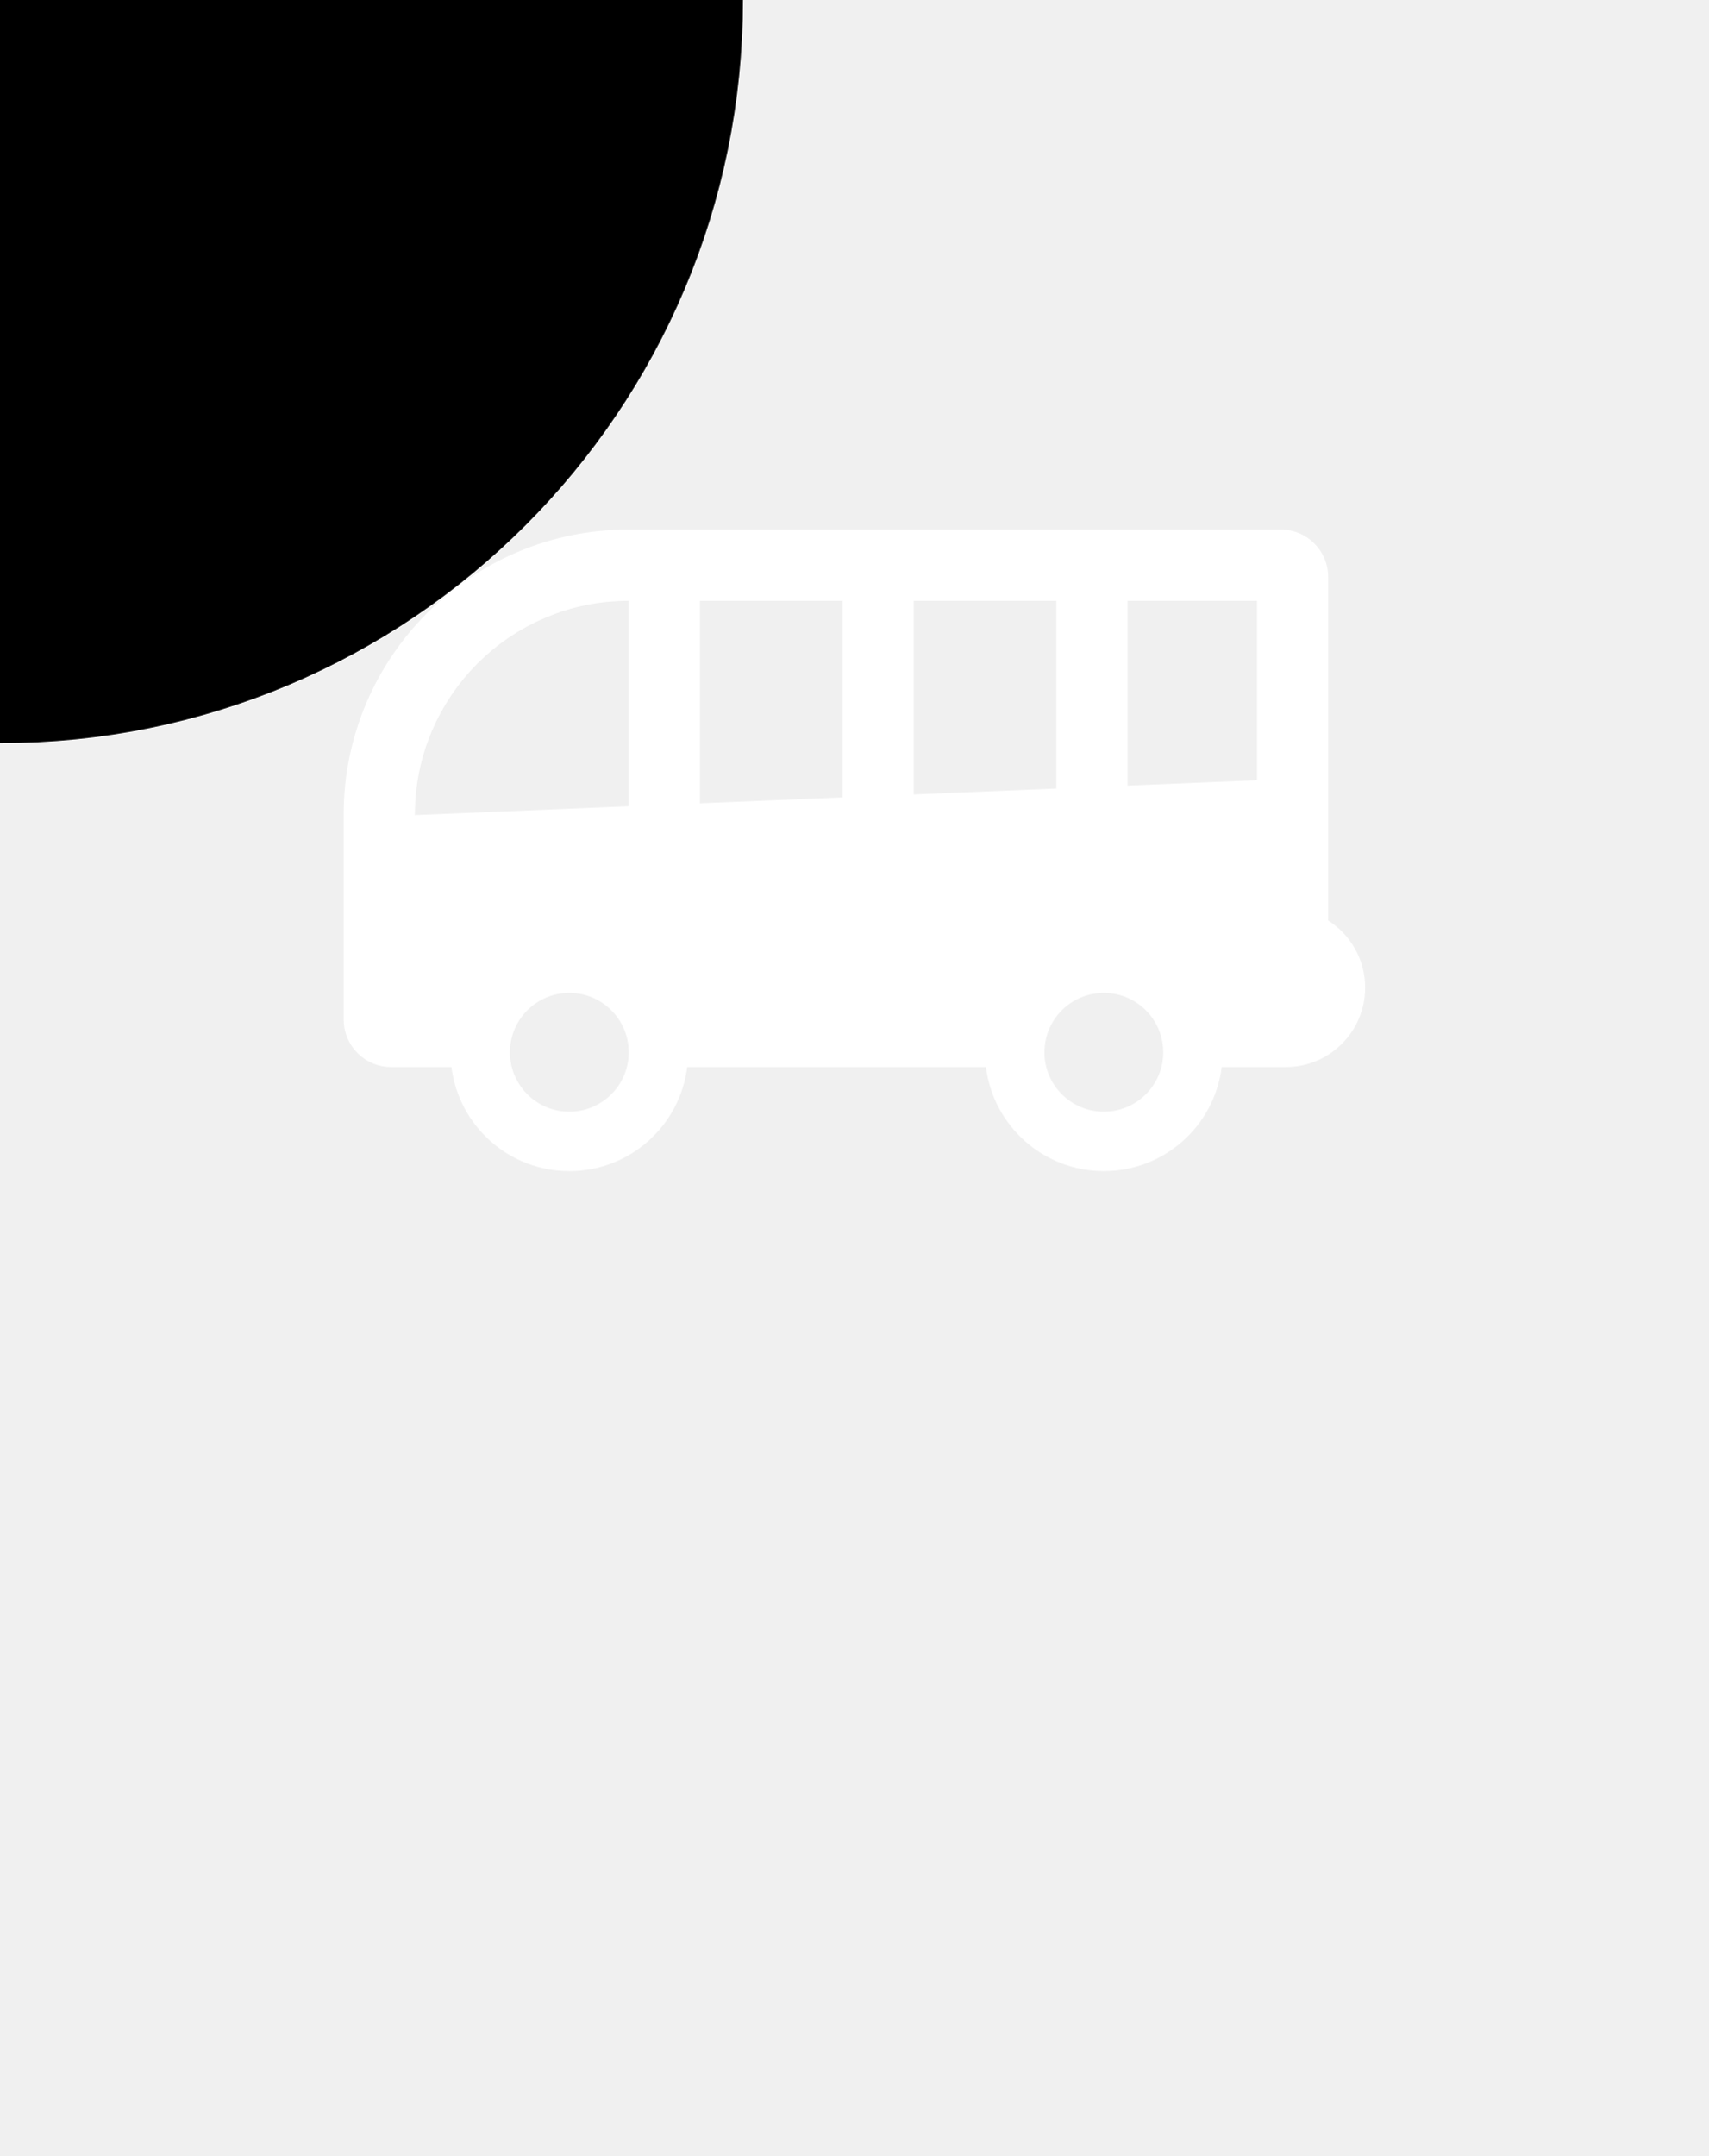
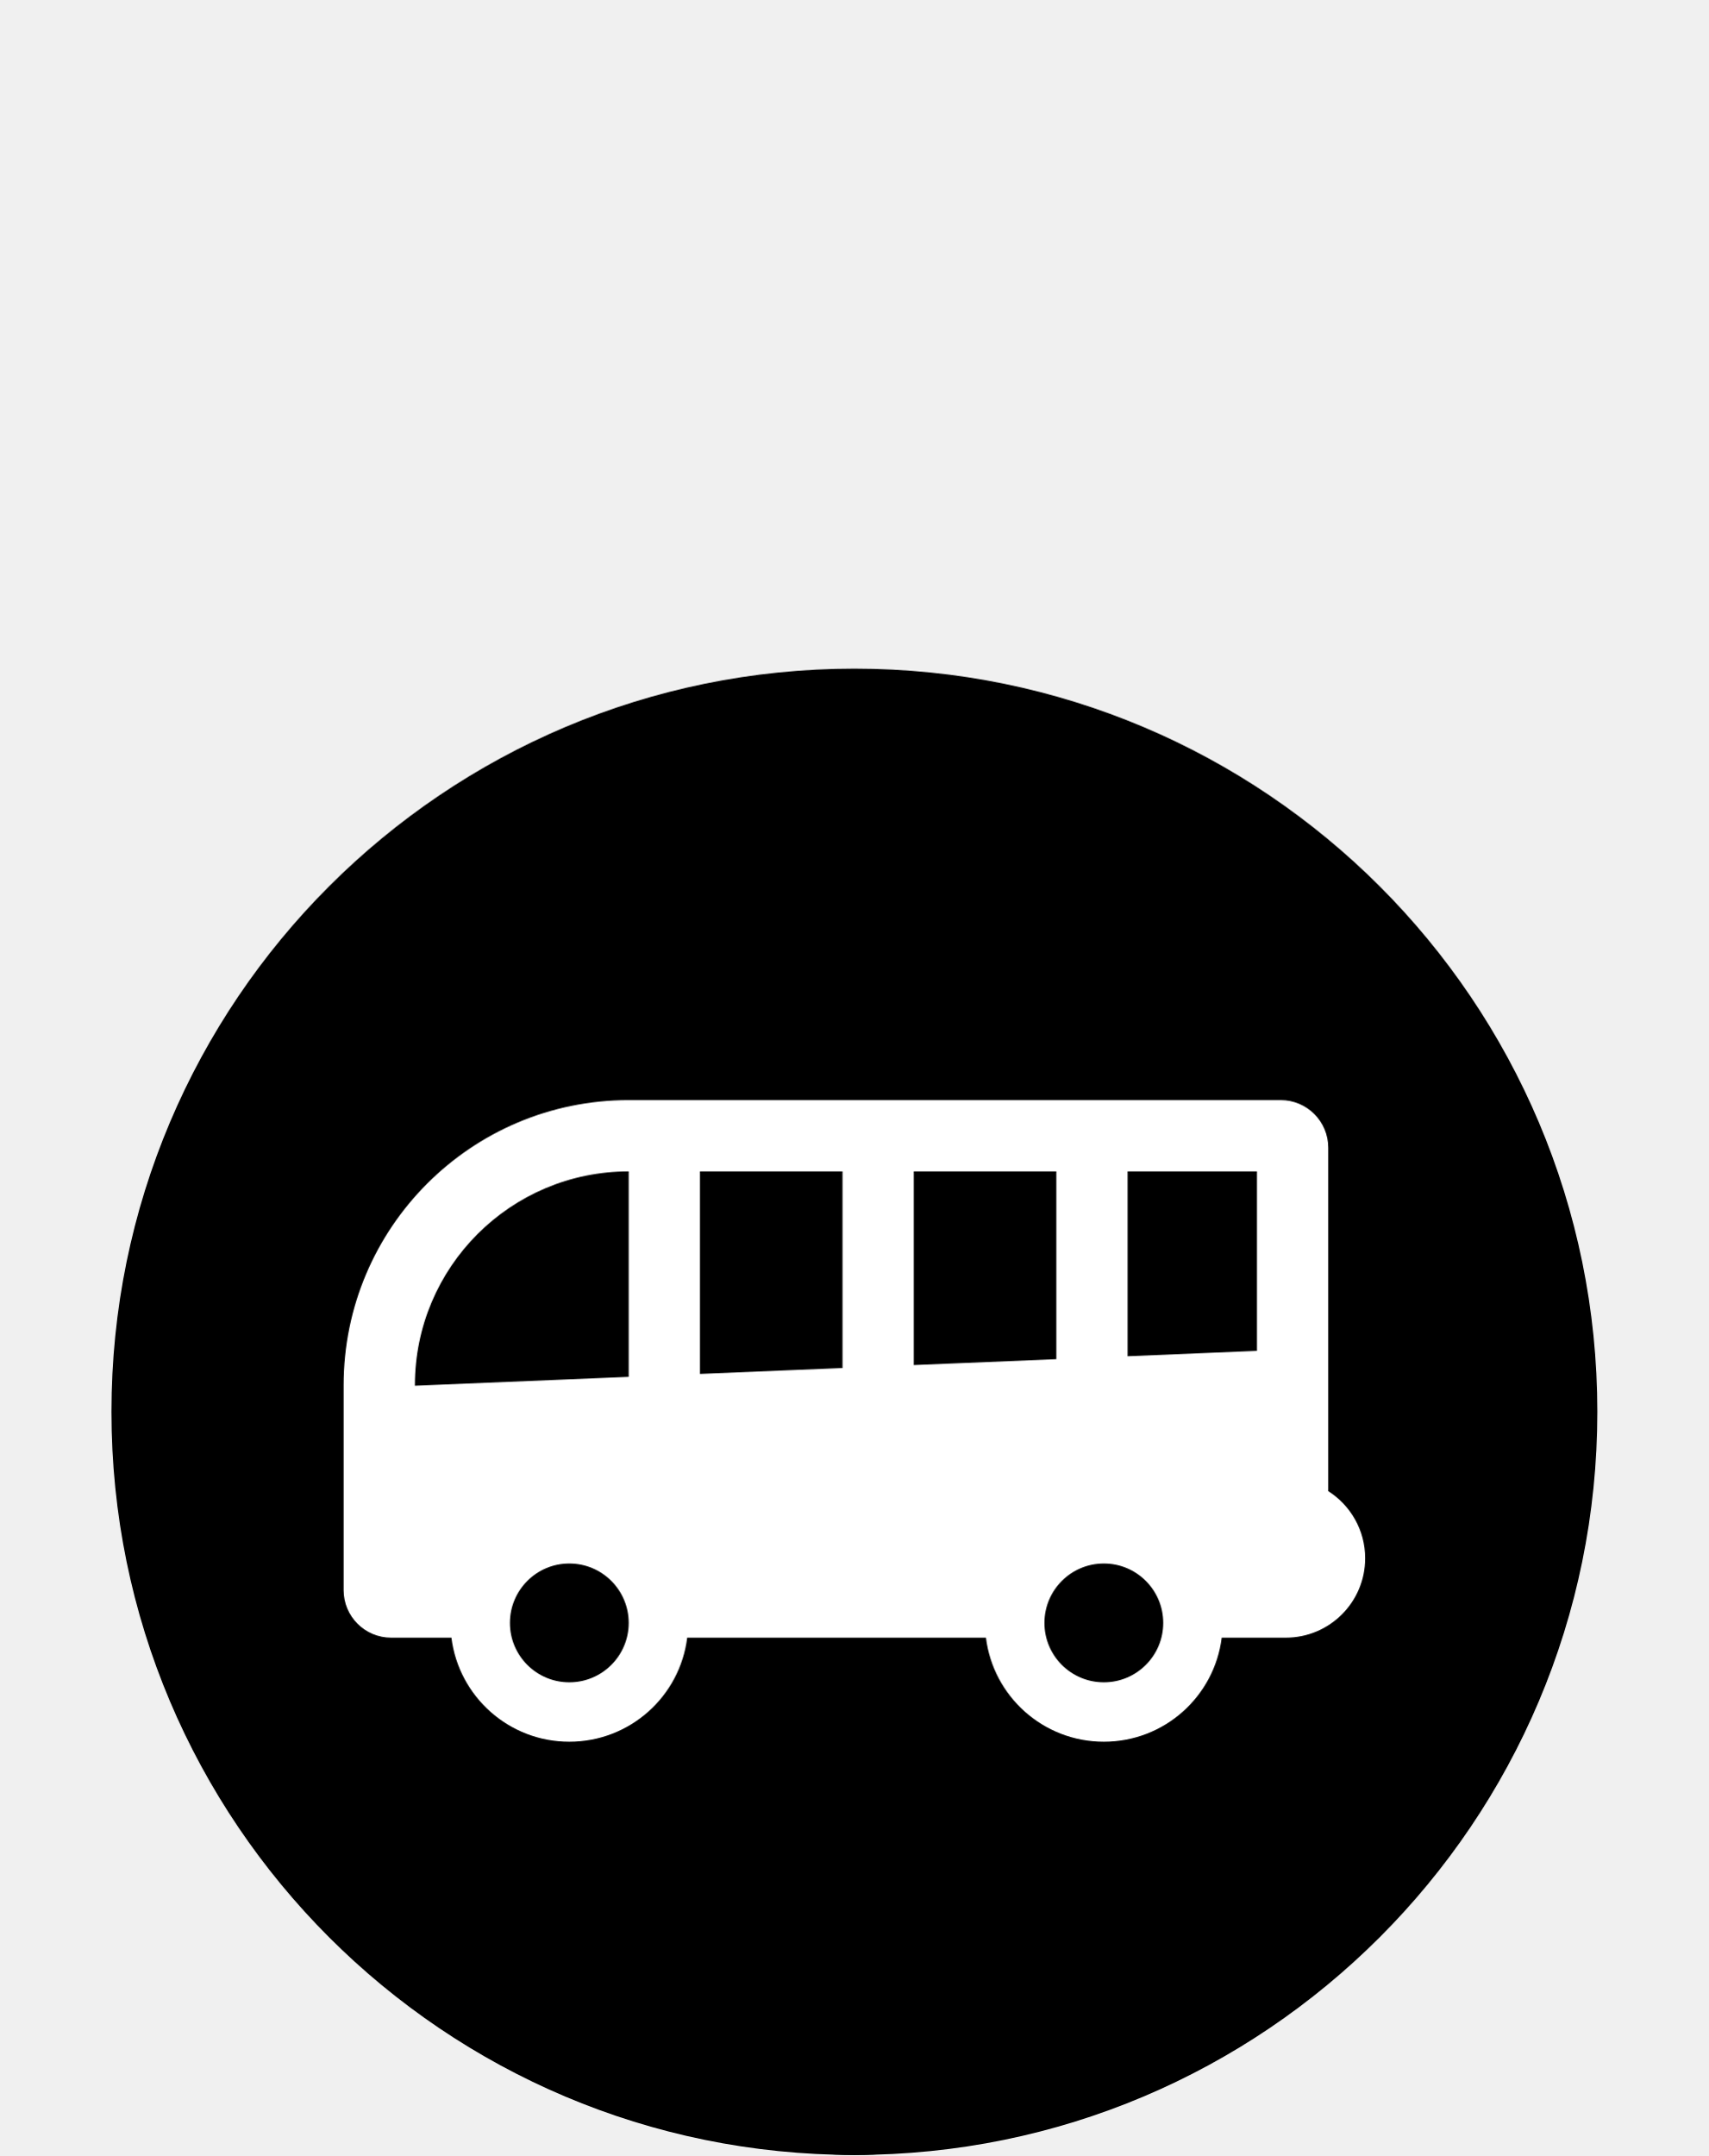
<svg xmlns="http://www.w3.org/2000/svg" class="fest-svg" viewBox="0 0 230 290">
-   <g class="fest-svg__marker">
+   <g class="fest-svg__marker" transform="translate(115,268) scale(1.3,1)">
    <path fill="currentColor" d="M137,268c0,12.15-9.85,22-22,22s-22-9.85-22-22s9.85-22,22-22s22,9.85,22,22Z" transform="translate(-115,-268)" />
  </g>
-   <g class="fest-svg__marker-background">
-     <g>
+   <g class="fest-svg__marker-background" transform="translate(115.3378,268.8145)">
+     <g transform="scale(0.6,0.6)">
      <path d="M196.542,231.605l-.696.634c-2.461,2.453-5.033,4.795-7.706,7.019l-68.799,62.664c-2.62,2.644-6.206,2.624-8.846,0l-67.872-61.901c-29.515-32.542-42.705-53.602-42.705-89.947c0-63.903,51.487-115.748,115-115.748s115,49.974,115,113.877c0,31.828-12.772,62.483-33.441,83.402h.065Z" transform="translate(-115.5157,-303.2333)" fill="#fff" stroke-linejoin="bevel" />
    </g>
  </g>
-   <g class="fest-svg__background">
+   <g class="fest-svg__background" transform="translate(115,189.975)">
    <path fill="currentColor" d="M15,115C15,59.772,59.772,15,115,15c55.228,0,100,44.772,100,100c0,55.228-44.772,100-100,100-55.228,0-100-44.772-100-100Z" transform="translate(-115,-115)" />
  </g>
-   <g class="fest-svg__icon">
-     <g>
+   <g class="fest-svg__icon" transform="translate(115,190.6067)">
+     <g transform="translate(-115,-113.821)">
      <path fill-rule="evenodd" clip-rule="evenodd" d="M46.25 109.622C46.25 88.43 63.43 71.25 84.622 71.25H172.385C175.917 71.25 178.78 74.113 178.78 77.645V123.868C181.767 125.763 183.75 129.099 183.75 132.898C183.75 138.8 178.966 143.584 173.064 143.584H167.93L167.886 143.584H164.442C163.465 151.477 156.734 157.587 148.576 157.587C140.418 157.587 133.687 151.477 132.709 143.584H92.494C91.517 151.477 84.786 157.587 76.628 157.587C68.47 157.587 61.739 151.477 60.761 143.584H52.645C49.113 143.584 46.25 140.721 46.25 137.188V109.622ZM122.994 80.843H142.18V106.11L122.994 106.903V80.843ZM113.401 80.843H94.215V108.093L113.401 107.3V80.843ZM55.843 109.622C55.843 93.728 68.728 80.843 84.622 80.843V108.49L55.843 109.68V109.622ZM151.773 105.714V80.843H169.187V104.993L151.773 105.714ZM84.622 141.599C84.622 146.014 81.043 149.593 76.628 149.593C72.213 149.593 68.634 146.014 68.634 141.599C68.634 137.184 72.213 133.605 76.628 133.605C81.043 133.605 84.622 137.184 84.622 141.599ZM148.576 149.593C152.991 149.593 156.57 146.014 156.57 141.599C156.57 137.184 152.991 133.605 148.576 133.605C144.161 133.605 140.581 137.184 140.581 141.599C140.581 146.014 144.161 149.593 148.576 149.593Z" fill="white" />
    </g>
  </g>
</svg>
